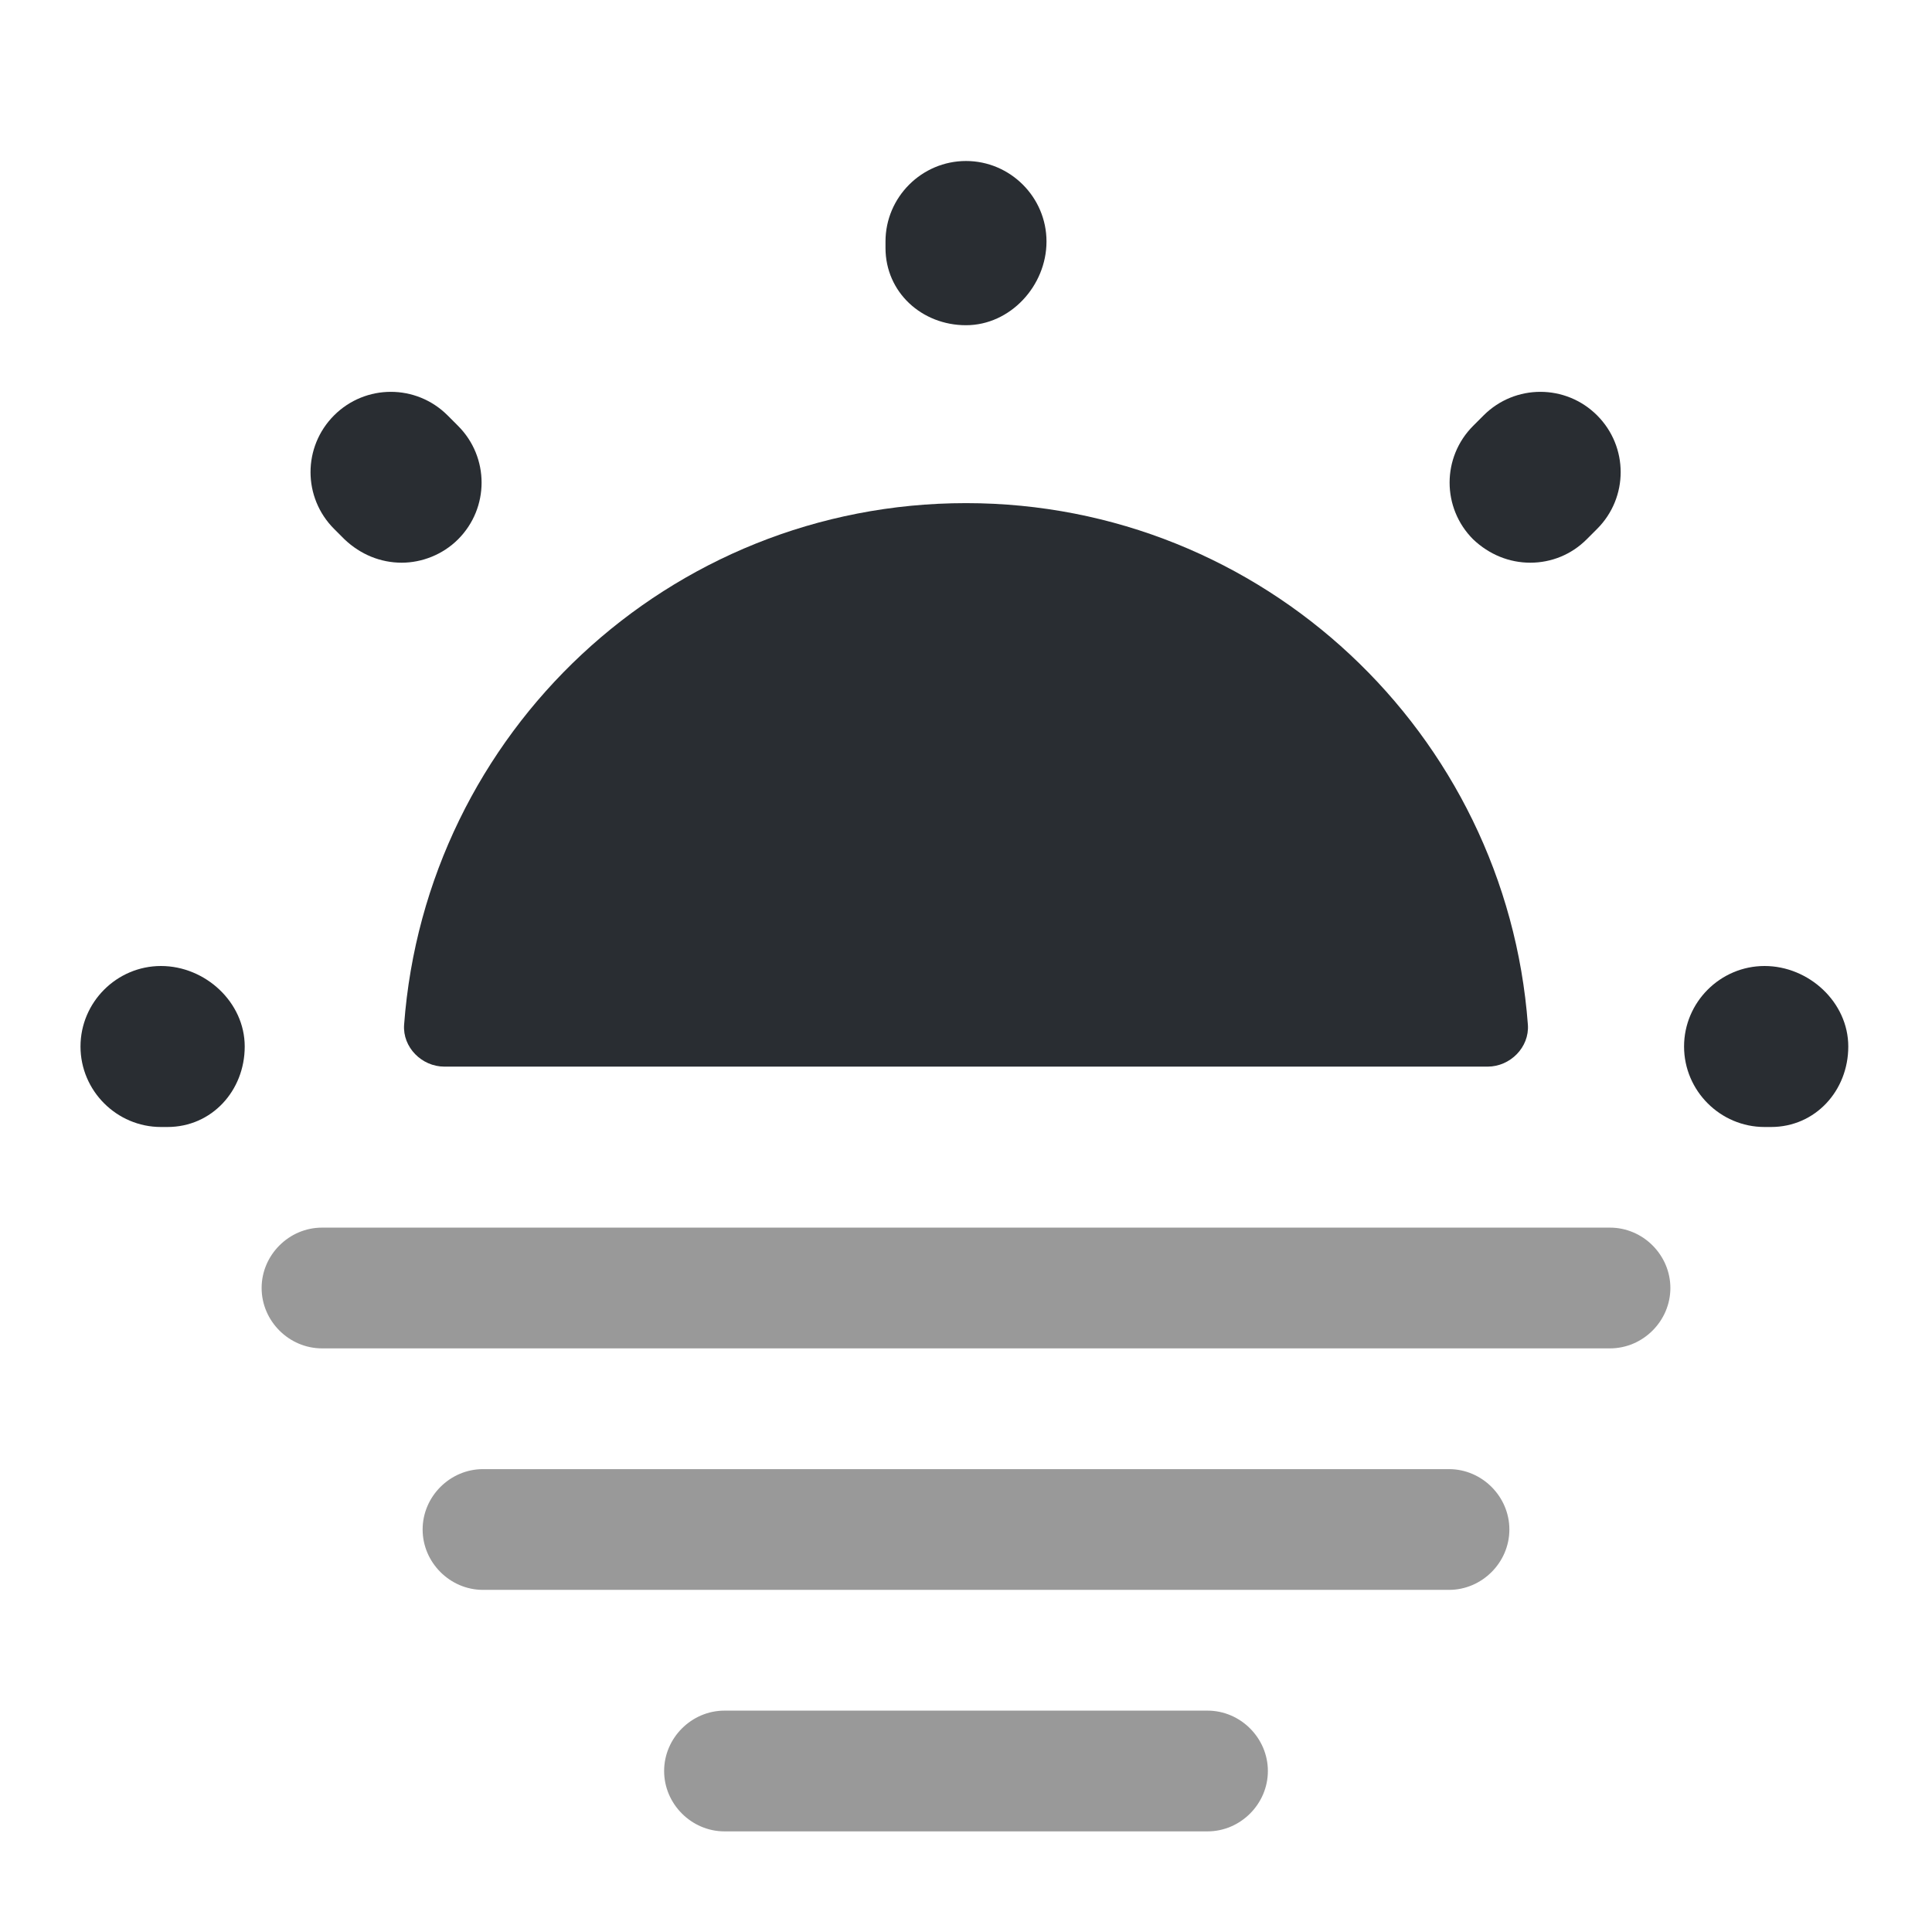
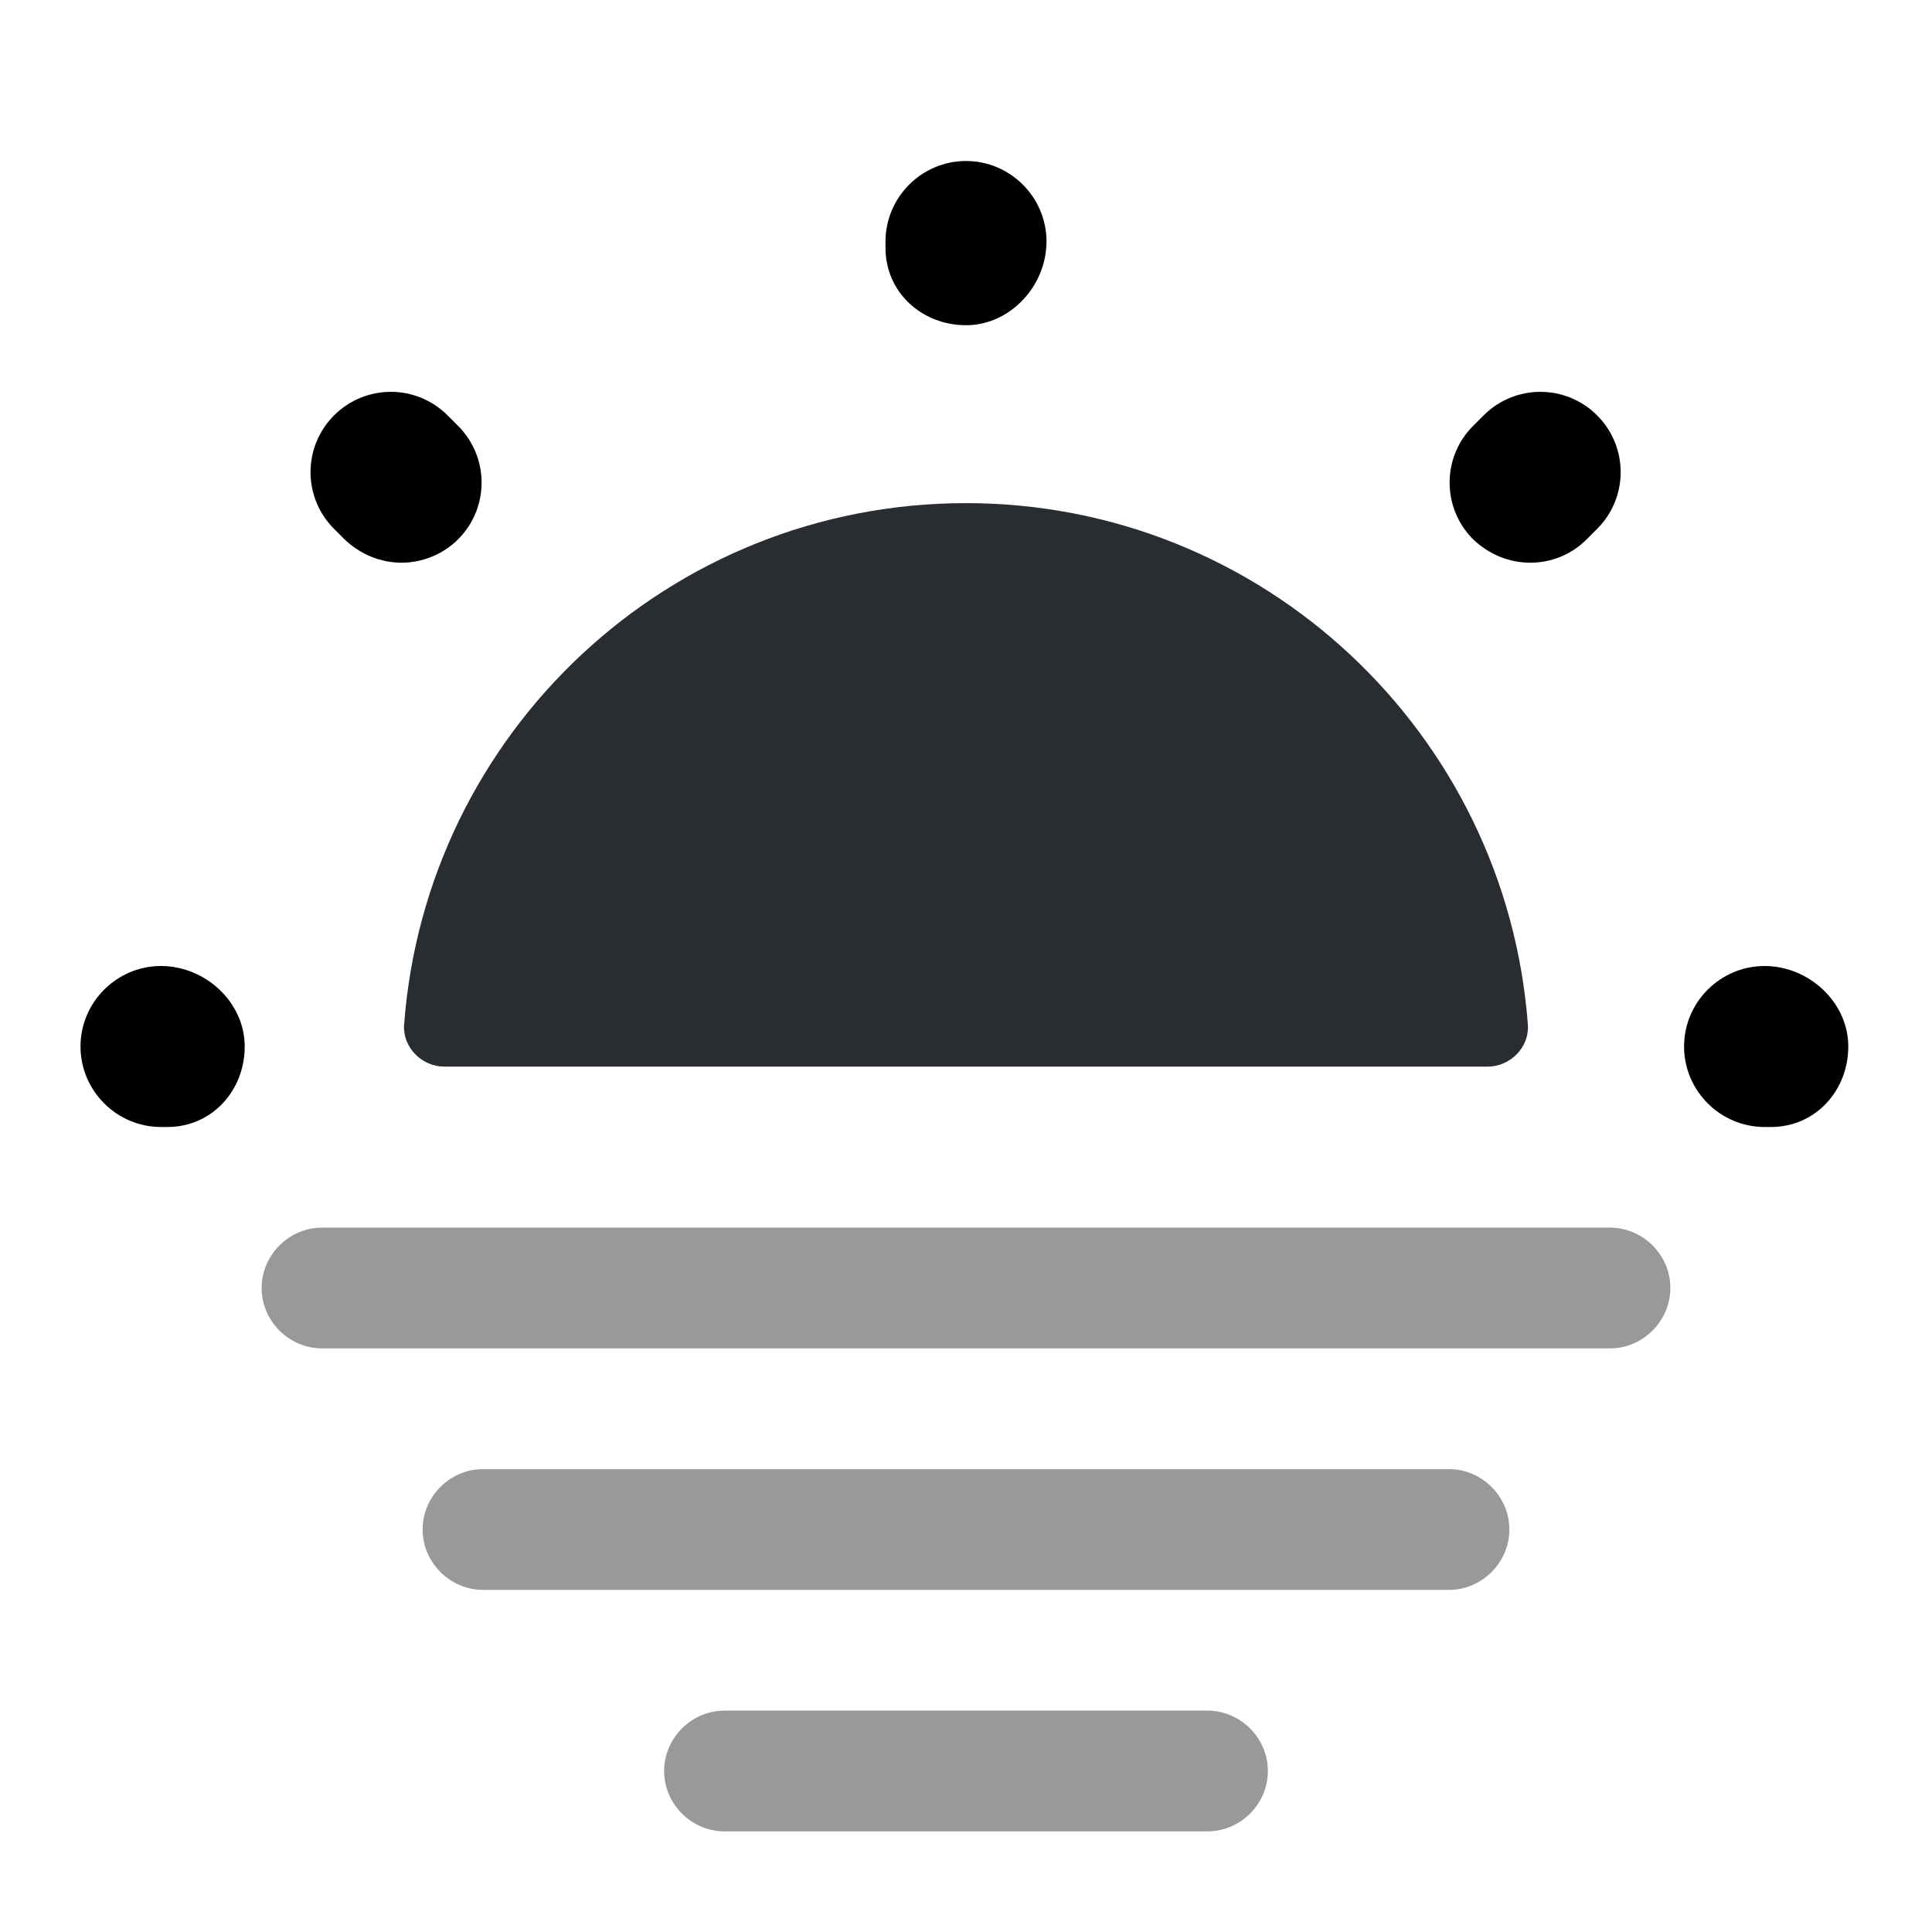
<svg xmlns="http://www.w3.org/2000/svg" xmlns:xlink="http://www.w3.org/1999/xlink" width="24px" height="24px" viewBox="0 0 24 24" version="1.1">
  <defs>
    <path d="M5,0 L59,0 C61.761,-8.8817842e-16 64,2.239 64,5 L64,203 C64,205.761 61.761,208 59,208 L5,208 C2.239,208 0,205.761 0,203 L0,5 C0,2.239 2.239,0 5,0 Z" id="path-1" />
    <path d="M0,0 L24,0 L24,24 L0,24 L0,0 Z" id="path-2" />
  </defs>
  <g id="Icons" stroke="none" stroke-width="1" fill="none" fill-rule="evenodd">
    <g id="Weather" transform="translate(-376, -330)" fill-rule="nonzero">
      <g id="sun-fog" transform="translate(356, 166)" xlink:href="#path-1">
        <g id="Icon/Sun-Fog/Bulk" transform="translate(20, 164)" xlink:href="#path-2">
          <use fill="#FFFFFF" fill-rule="evenodd" xlink:href="#path-2" />
          <g id="Group" fill-rule="evenodd" stroke-width="1" transform="translate(5.0189, 6.25)" fill="#292D32">
            <path d="M13.461,7 C13.741,7 13.981,6.76 13.961,6.48 C13.691,2.86 10.671,0 6.981,0 C3.291,0 0.271,2.85 0.001,6.48 C-0.019,6.76 0.221,7 0.501,7 L13.461,7 Z" id="Vector" fill-rule="nonzero" />
          </g>
-           <path d="M22,14 L21.92,14 C21.37,14 20.92,13.55 20.92,13 C20.92,12.45 21.37,12 21.92,12 C22.47,12 22.96,12.45 22.96,13 C22.96,13.55 22.55,14 22,14 Z M2.08,14 L2,14 C1.45,14 1,13.55 1,13 C1,12.45 1.45,12 2,12 C2.55,12 3.04,12.45 3.04,13 C3.04,13.55 2.63,14 2.08,14 Z M19.01,6.99 C18.75,6.99 18.5,6.89 18.3,6.7 C17.91,6.31 17.91,5.68 18.3,5.29 L18.43,5.16 C18.82,4.77 19.45,4.77 19.84,5.16 C20.23,5.55 20.23,6.18 19.84,6.57 L19.71,6.7 C19.52,6.89 19.27,6.99 19.01,6.99 Z M4.99,6.99 C4.73,6.99 4.48,6.89 4.28,6.7 L4.15,6.57 C3.76,6.18 3.76,5.55 4.15,5.16 C4.54,4.77 5.17,4.77 5.56,5.16 L5.69,5.29 C6.08,5.68 6.08,6.31 5.69,6.7 C5.5,6.89 5.24,6.99 4.99,6.99 Z M12,4.04 C11.45,4.04 11,3.63 11,3.08 L11,3 C11,2.45 11.45,2 12,2 C12.55,2 13,2.45 13,3 C13,3.55 12.55,4.04 12,4.04 Z" id="Vector" fill="#292D32" fill-rule="nonzero" />
+           <path d="M22,14 L21.92,14 C21.37,14 20.92,13.55 20.92,13 C20.92,12.45 21.37,12 21.92,12 C22.47,12 22.96,12.45 22.96,13 C22.96,13.55 22.55,14 22,14 Z M2.08,14 L2,14 C1.45,14 1,13.55 1,13 C1,12.45 1.45,12 2,12 C2.55,12 3.04,12.45 3.04,13 C3.04,13.55 2.63,14 2.08,14 Z M19.01,6.99 C18.75,6.99 18.5,6.89 18.3,6.7 C17.91,6.31 17.91,5.68 18.3,5.29 L18.43,5.16 C18.82,4.77 19.45,4.77 19.84,5.16 C20.23,5.55 20.23,6.18 19.84,6.57 L19.71,6.7 C19.52,6.89 19.27,6.99 19.01,6.99 Z M4.99,6.99 C4.73,6.99 4.48,6.89 4.28,6.7 L4.15,6.57 C3.76,6.18 3.76,5.55 4.15,5.16 C4.54,4.77 5.17,4.77 5.56,5.16 L5.69,5.29 C6.08,5.68 6.08,6.31 5.69,6.7 C5.5,6.89 5.24,6.99 4.99,6.99 Z M12,4.04 C11.45,4.04 11,3.63 11,3.08 L11,3 C11,2.45 11.45,2 12,2 C12.55,2 13,2.45 13,3 C13,3.55 12.55,4.04 12,4.04 Z" id="Vector" fill="CURRENTCOLOR" fill-rule="nonzero" />
          <path d="M20,16.75 L4,16.75 C3.59,16.75 3.25,16.41 3.25,16 C3.25,15.59 3.59,15.25 4,15.25 L20,15.25 C20.41,15.25 20.75,15.59 20.75,16 C20.75,16.41 20.41,16.75 20,16.75 Z" id="Vector" fill="CURRENTCOLOR" fill-rule="nonzero" opacity="0.4" />
          <path d="M18,19.75 L6,19.75 C5.59,19.75 5.25,19.41 5.25,19 C5.25,18.59 5.59,18.25 6,18.25 L18,18.25 C18.41,18.25 18.75,18.59 18.75,19 C18.75,19.41 18.41,19.75 18,19.75 Z" id="Vector" fill="CURRENTCOLOR" fill-rule="nonzero" opacity="0.4" />
          <path d="M15,22.75 L9,22.75 C8.59,22.75 8.25,22.41 8.25,22 C8.25,21.59 8.59,21.25 9,21.25 L15,21.25 C15.41,21.25 15.75,21.59 15.75,22 C15.75,22.41 15.41,22.75 15,22.75 Z" id="Vector" fill="CURRENTCOLOR" fill-rule="nonzero" opacity="0.4" />
        </g>
      </g>
    </g>
  </g>
</svg>
